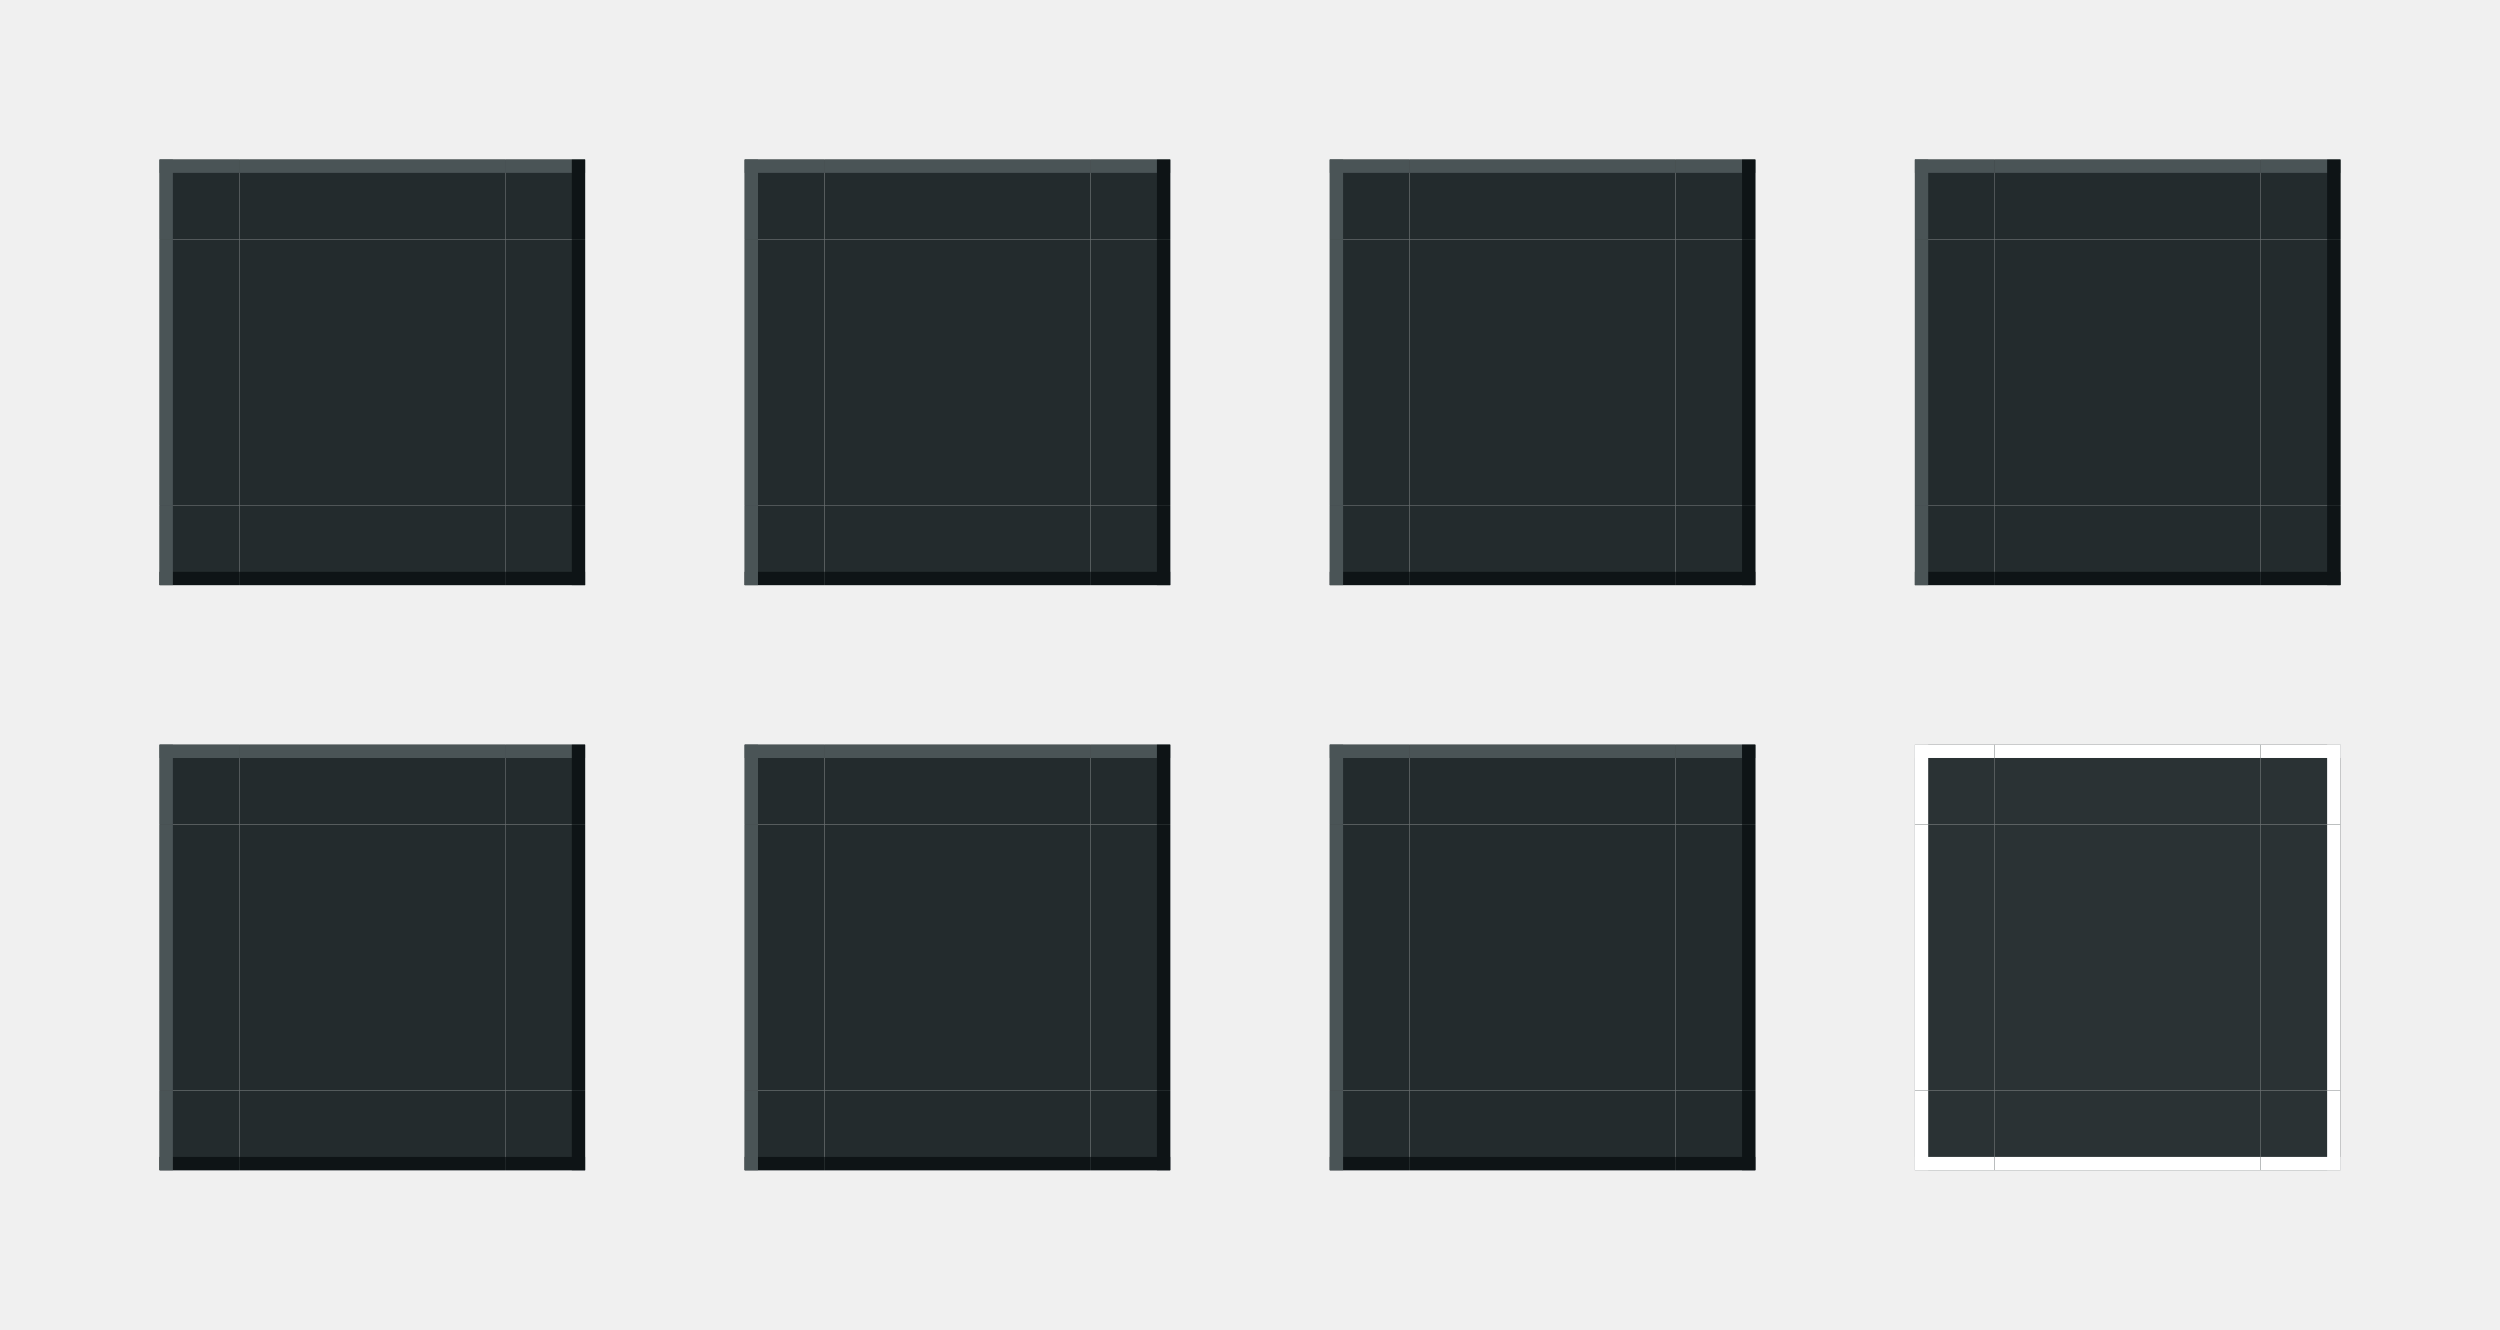
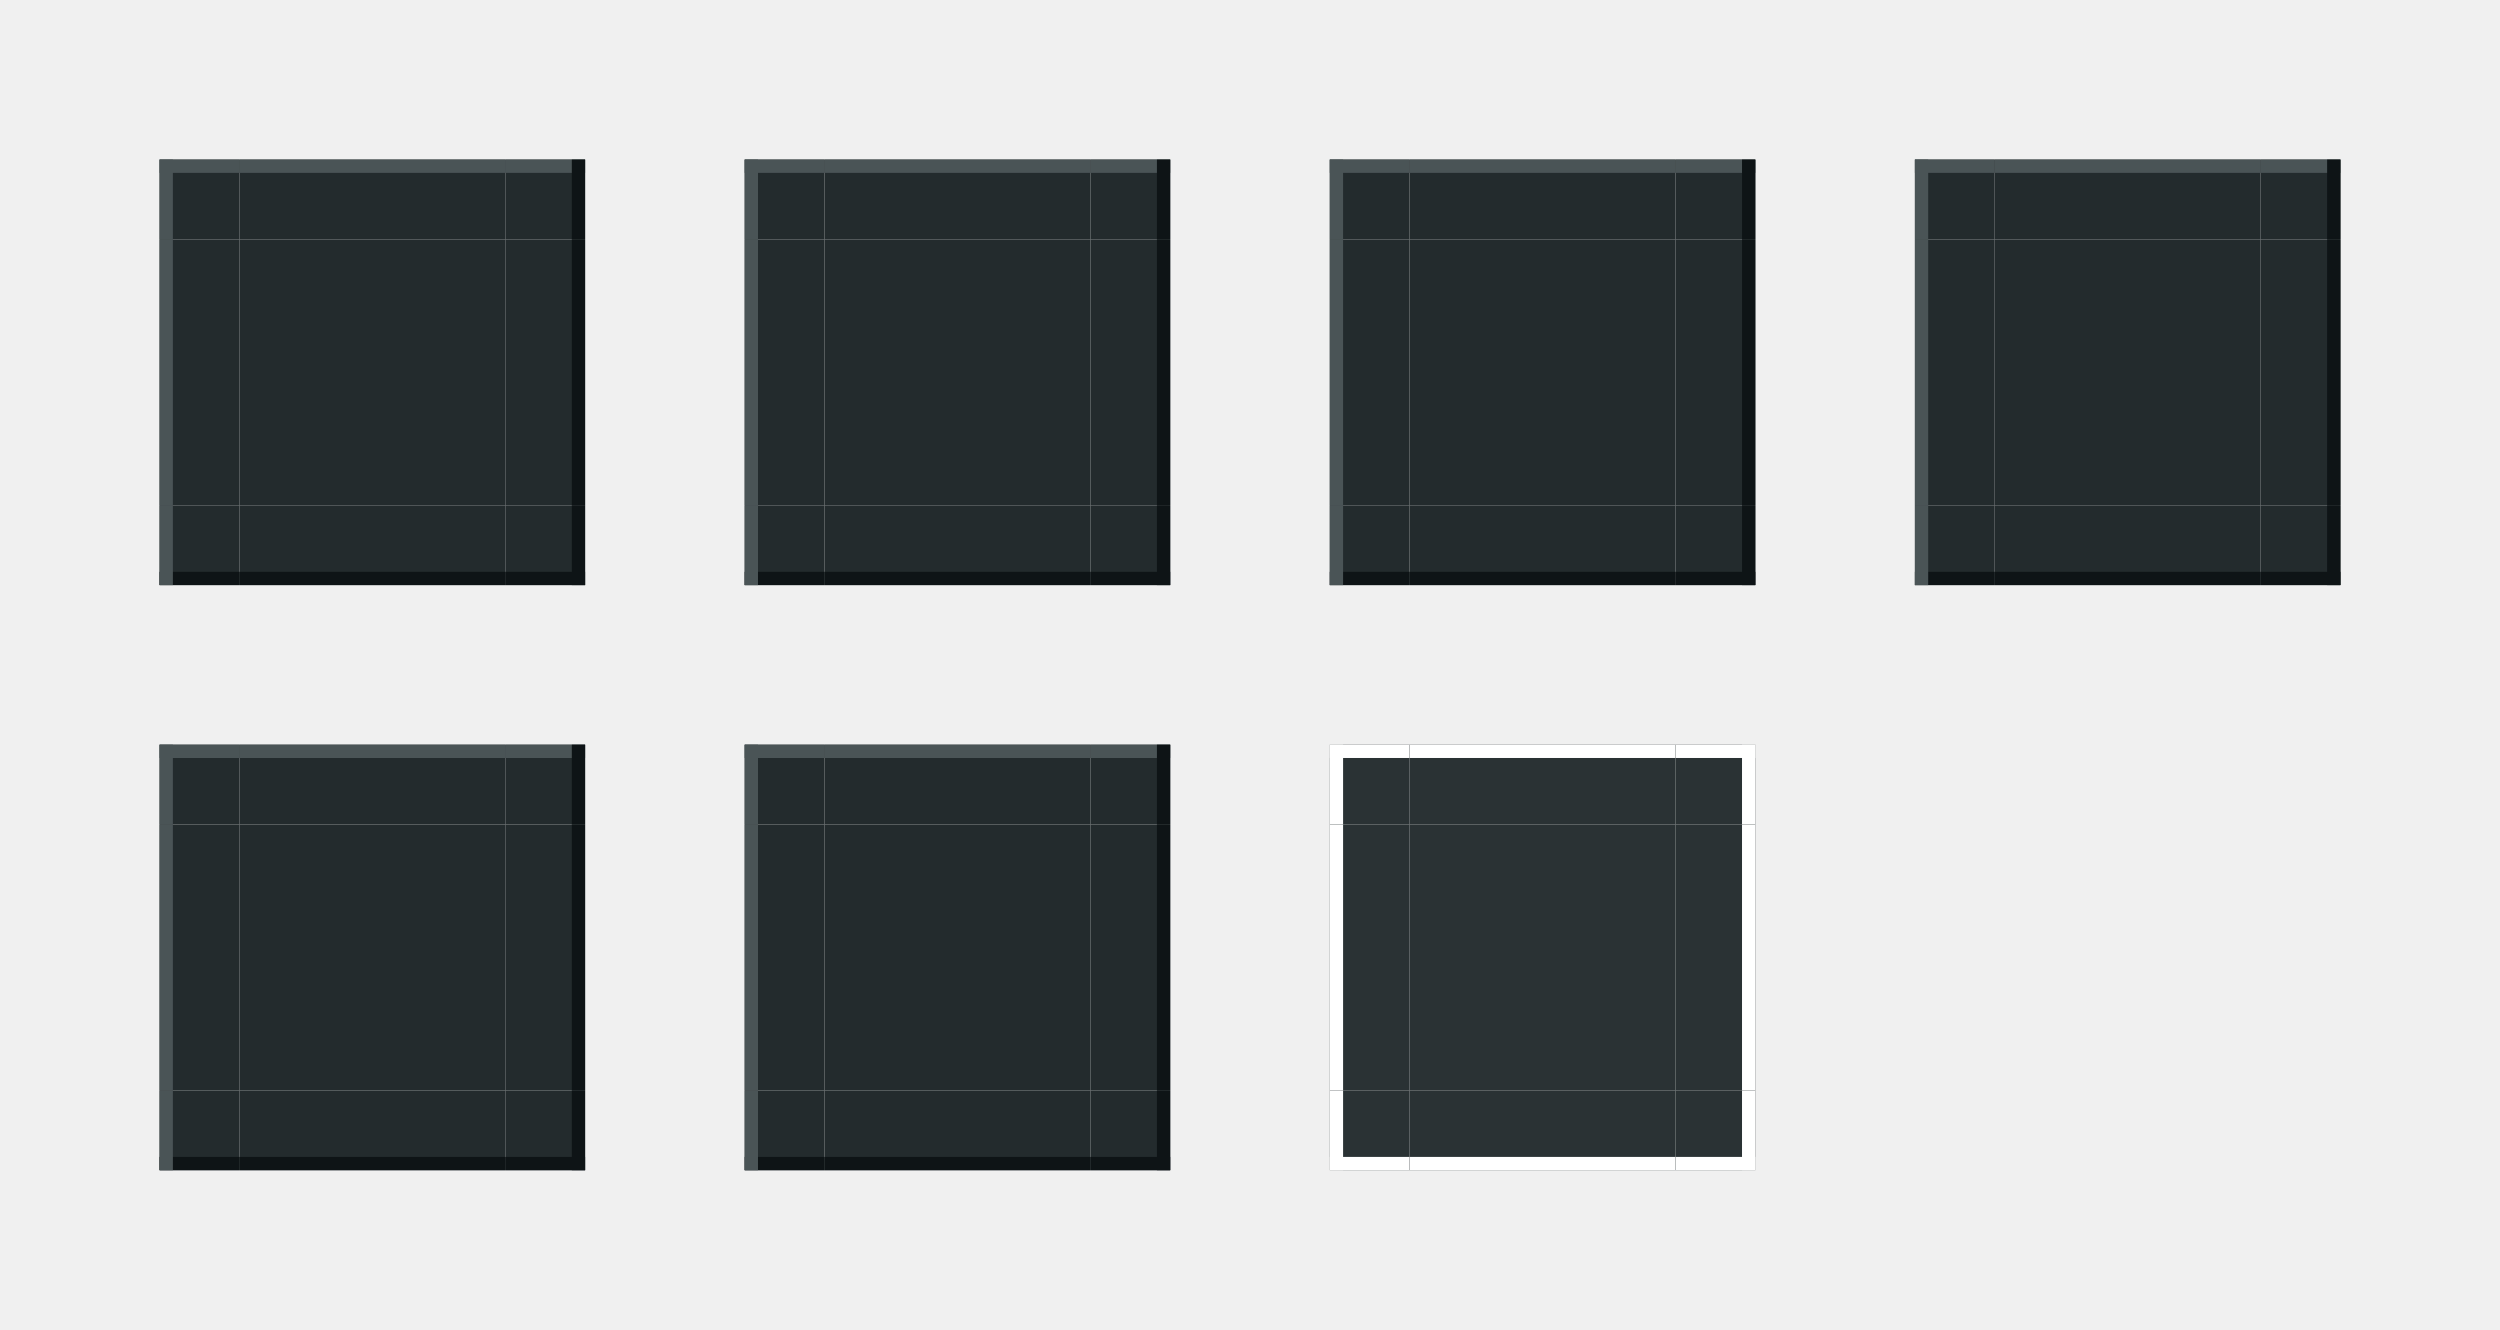
<svg xmlns="http://www.w3.org/2000/svg" width="188" height="100" viewBox="0 0 188 100">
  <defs>
    <style id="current-color-scheme" type="text/css">
      .ColorScheme-Text { color:#0a1012; stop-color:#0a1012; }
      .ColorScheme-Background { color:#2a3234; stop-color:#2a3234; }
      .ColorScheme-Highlight { color:#287f8c; stop-color:#287f8c; }
      .ColorScheme-ViewText { color:#0a1012; stop-color:#0a1012; }
      .ColorScheme-ViewBackground { color:#1e2628; stop-color:#1e2628; }
      .ColorScheme-ViewHover { color:#d6a23a; stop-color:#d6a23a; }
      .ColorScheme-ViewFocus { color:#287f8c; stop-color:#287f8c; }
      .ColorScheme-ButtonText { color:#0a1012; stop-color:#0a1012; }
      .ColorScheme-ButtonBackground { color:#2a3234; stop-color:#2a3234; }
      .ColorScheme-ButtonHover { color:#d6a23a; stop-color:#d6a23a; }
      .ColorScheme-ButtonFocus { color:#287f8c; stop-color:#287f8c; }
-       .ColorScheme-Frame { color:#0a1012; stop-color:#0a1012; }
+       .ColorScheme-HighlightedText { color:#1e2628; stop-color:#1e2628; }
+       .ColorScheme-ComplementaryBackground { color:#232b2d; stop-color:#232b2d; }
      .ColorScheme-NegativeText { color:#a83232; stop-color:#a83232; }
      .ColorScheme-NeutralText { color:#c87922; stop-color:#c87922; }
      .ColorScheme-PositiveText { color:#39734a; stop-color:#39734a; }
    </style>
  </defs>
  <g id="topleft">
    <rect x="12" y="12" width="6" height="6" fill="#232b2d" />
    <rect x="12" y="12" width="6" height="1" fill="#4a5456" />
    <rect x="12" y="12" width="1" height="6" fill="#4a5456" />
  </g>
  <g id="top">
    <rect x="18" y="12" width="20" height="6" fill="#232b2d" />
    <rect x="18" y="12" width="20" height="1" fill="#4a5456" />
  </g>
  <g id="topright">
    <rect x="38" y="12" width="6" height="6" fill="#232b2d" />
    <rect x="38" y="12" width="6" height="1" fill="#4a5456" />
    <rect x="43" y="12" width="1" height="6" fill="#0e1416" />
  </g>
  <g id="left">
    <rect x="12" y="18" width="6" height="20" fill="#232b2d" />
    <rect x="12" y="18" width="1" height="20" fill="#4a5456" />
  </g>
  <g id="center">
    <rect x="18" y="18" width="20" height="20" fill="#232b2d" />
  </g>
  <g id="right">
    <rect x="38" y="18" width="6" height="20" fill="#232b2d" />
    <rect x="43" y="18" width="1" height="20" fill="#0e1416" />
  </g>
  <g id="bottomleft">
    <rect x="12" y="38" width="6" height="6" fill="#232b2d" />
    <rect x="12" y="43" width="6" height="1" fill="#0e1416" />
    <rect x="12" y="38" width="1" height="6" fill="#4a5456" />
  </g>
  <g id="bottom">
    <rect x="18" y="38" width="20" height="6" fill="#232b2d" />
    <rect x="18" y="43" width="20" height="1" fill="#0e1416" />
  </g>
  <g id="bottomright">
    <rect x="38" y="38" width="6" height="6" fill="#232b2d" />
    <rect x="38" y="43" width="6" height="1" fill="#0e1416" />
    <rect x="43" y="38" width="1" height="6" fill="#0e1416" />
  </g>
-   <rect id="hint-top-margin" x="28" y="12" width="2" height="2" fill="#ff00ff" opacity="0" />
-   <rect id="hint-bottom-margin" x="28" y="42" width="2" height="2" fill="#ff00ff" opacity="0" />
-   <rect id="hint-left-margin" x="12" y="28" width="2" height="2" fill="#ff00ff" opacity="0" />
-   <rect id="hint-right-margin" x="42" y="28" width="2" height="2" fill="#ff00ff" opacity="0" />
-   <rect id="hint-top-inset" x="20" y="12" width="2" height="1" fill="#ff00ff" opacity="0" />
-   <rect id="hint-bottom-inset" x="20" y="43" width="2" height="1" fill="#ff00ff" opacity="0" />
-   <rect id="hint-left-inset" x="12" y="20" width="1" height="2" fill="#ff00ff" opacity="0" />
-   <rect id="hint-right-inset" x="43" y="20" width="1" height="2" fill="#ff00ff" opacity="0" />
+   <rect id="hint-top-margin" x="28" y="12" width="2" height="4" fill="#ff00ff" opacity="0" />
+   <rect id="hint-bottom-margin" x="28" y="40" width="2" height="4" fill="#ff00ff" opacity="0" />
+   <rect id="hint-left-margin" x="12" y="28" width="4" height="2" fill="#ff00ff" opacity="0" />
+   <rect id="hint-right-margin" x="40" y="28" width="4" height="2" fill="#ff00ff" opacity="0" />
+   <rect id="hint-top-inset" x="20" y="12" width="1e-08" height="1e-08" fill="#ff00ff" opacity="0" />
+   <rect id="hint-bottom-inset" x="20" y="44" width="1e-08" height="1e-08" fill="#ff00ff" opacity="0" />
+   <rect id="hint-left-inset" x="12" y="20" width="1e-08" height="1e-08" fill="#ff00ff" opacity="0" />
+   <rect id="hint-right-inset" x="44" y="20" width="1e-08" height="1e-08" fill="#ff00ff" opacity="0" />
  <rect id="hint-tile-center" x="13" y="13" width="1" height="1" fill="#00ff00" opacity="0" />
  <g id="thick-topleft">
    <rect x="56" y="12" width="6" height="6" fill="#232b2d" />
    <rect x="56" y="12" width="6" height="1" fill="#4a5456" />
    <rect x="56" y="12" width="1" height="6" fill="#4a5456" />
  </g>
  <g id="thick-top">
    <rect x="62" y="12" width="20" height="6" fill="#232b2d" />
    <rect x="62" y="12" width="20" height="1" fill="#4a5456" />
  </g>
  <g id="thick-topright">
    <rect x="82" y="12" width="6" height="6" fill="#232b2d" />
    <rect x="82" y="12" width="6" height="1" fill="#4a5456" />
    <rect x="87" y="12" width="1" height="6" fill="#0e1416" />
  </g>
  <g id="thick-left">
    <rect x="56" y="18" width="6" height="20" fill="#232b2d" />
    <rect x="56" y="18" width="1" height="20" fill="#4a5456" />
  </g>
  <g id="thick-center">
    <rect x="62" y="18" width="20" height="20" fill="#232b2d" />
  </g>
  <g id="thick-right">
    <rect x="82" y="18" width="6" height="20" fill="#232b2d" />
    <rect x="87" y="18" width="1" height="20" fill="#0e1416" />
  </g>
  <g id="thick-bottomleft">
    <rect x="56" y="38" width="6" height="6" fill="#232b2d" />
    <rect x="56" y="43" width="6" height="1" fill="#0e1416" />
    <rect x="56" y="38" width="1" height="6" fill="#4a5456" />
  </g>
  <g id="thick-bottom">
    <rect x="62" y="38" width="20" height="6" fill="#232b2d" />
    <rect x="62" y="43" width="20" height="1" fill="#0e1416" />
  </g>
  <g id="thick-bottomright">
    <rect x="82" y="38" width="6" height="6" fill="#232b2d" />
    <rect x="82" y="43" width="6" height="1" fill="#0e1416" />
    <rect x="87" y="38" width="1" height="6" fill="#0e1416" />
  </g>
-   <rect id="thick-hint-top-margin" x="72" y="12" width="2" height="2" fill="#ff00ff" opacity="0" />
-   <rect id="thick-hint-bottom-margin" x="72" y="42" width="2" height="2" fill="#ff00ff" opacity="0" />
-   <rect id="thick-hint-left-margin" x="56" y="28" width="2" height="2" fill="#ff00ff" opacity="0" />
-   <rect id="thick-hint-right-margin" x="86" y="28" width="2" height="2" fill="#ff00ff" opacity="0" />
-   <rect id="thick-hint-top-inset" x="64" y="12" width="2" height="1" fill="#ff00ff" opacity="0" />
-   <rect id="thick-hint-bottom-inset" x="64" y="43" width="2" height="1" fill="#ff00ff" opacity="0" />
-   <rect id="thick-hint-left-inset" x="56" y="20" width="1" height="2" fill="#ff00ff" opacity="0" />
-   <rect id="thick-hint-right-inset" x="87" y="20" width="1" height="2" fill="#ff00ff" opacity="0" />
+   <rect id="thick-hint-top-margin" x="72" y="12" width="2" height="4" fill="#ff00ff" opacity="0" />
+   <rect id="thick-hint-bottom-margin" x="72" y="40" width="2" height="4" fill="#ff00ff" opacity="0" />
+   <rect id="thick-hint-left-margin" x="56" y="28" width="4" height="2" fill="#ff00ff" opacity="0" />
+   <rect id="thick-hint-right-margin" x="84" y="28" width="4" height="2" fill="#ff00ff" opacity="0" />
+   <rect id="thick-hint-top-inset" x="64" y="12" width="1e-08" height="1e-08" fill="#ff00ff" opacity="0" />
+   <rect id="thick-hint-bottom-inset" x="64" y="44" width="1e-08" height="1e-08" fill="#ff00ff" opacity="0" />
+   <rect id="thick-hint-left-inset" x="56" y="20" width="1e-08" height="1e-08" fill="#ff00ff" opacity="0" />
+   <rect id="thick-hint-right-inset" x="88" y="20" width="1e-08" height="1e-08" fill="#ff00ff" opacity="0" />
  <rect id="thick-hint-tile-center" x="57" y="13" width="1" height="1" fill="#00ff00" opacity="0" />
  <g id="north-topleft">
    <rect x="100" y="12" width="6" height="6" fill="#232b2d" />
    <rect x="100" y="12" width="6" height="1" fill="#4a5456" />
    <rect x="100" y="12" width="1" height="6" fill="#4a5456" />
  </g>
  <g id="north-top">
    <rect x="106" y="12" width="20" height="6" fill="#232b2d" />
    <rect x="106" y="12" width="20" height="1" fill="#4a5456" />
  </g>
  <g id="north-topright">
    <rect x="126" y="12" width="6" height="6" fill="#232b2d" />
    <rect x="126" y="12" width="6" height="1" fill="#4a5456" />
    <rect x="131" y="12" width="1" height="6" fill="#0e1416" />
  </g>
  <g id="north-left">
    <rect x="100" y="18" width="6" height="20" fill="#232b2d" />
    <rect x="100" y="18" width="1" height="20" fill="#4a5456" />
  </g>
  <g id="north-center">
    <rect x="106" y="18" width="20" height="20" fill="#232b2d" />
  </g>
  <g id="north-right">
    <rect x="126" y="18" width="6" height="20" fill="#232b2d" />
    <rect x="131" y="18" width="1" height="20" fill="#0e1416" />
  </g>
  <g id="north-bottomleft">
    <rect x="100" y="38" width="6" height="6" fill="#232b2d" />
    <rect x="100" y="43" width="6" height="1" fill="#0e1416" />
    <rect x="100" y="38" width="1" height="6" fill="#4a5456" />
  </g>
  <g id="north-bottom">
    <rect x="106" y="38" width="20" height="6" fill="#232b2d" />
    <rect x="106" y="43" width="20" height="1" fill="#0e1416" />
  </g>
  <g id="north-bottomright">
    <rect x="126" y="38" width="6" height="6" fill="#232b2d" />
    <rect x="126" y="43" width="6" height="1" fill="#0e1416" />
    <rect x="131" y="38" width="1" height="6" fill="#0e1416" />
  </g>
-   <rect id="north-hint-top-margin" x="116" y="12" width="2" height="2" fill="#ff00ff" opacity="0" />
-   <rect id="north-hint-bottom-margin" x="116" y="42" width="2" height="2" fill="#ff00ff" opacity="0" />
-   <rect id="north-hint-left-margin" x="100" y="28" width="2" height="2" fill="#ff00ff" opacity="0" />
-   <rect id="north-hint-right-margin" x="130" y="28" width="2" height="2" fill="#ff00ff" opacity="0" />
-   <rect id="north-hint-top-inset" x="108" y="12" width="2" height="1" fill="#ff00ff" opacity="0" />
-   <rect id="north-hint-bottom-inset" x="108" y="43" width="2" height="1" fill="#ff00ff" opacity="0" />
-   <rect id="north-hint-left-inset" x="100" y="20" width="1" height="2" fill="#ff00ff" opacity="0" />
-   <rect id="north-hint-right-inset" x="131" y="20" width="1" height="2" fill="#ff00ff" opacity="0" />
+   <rect id="north-hint-top-margin" x="116" y="12" width="2" height="4" fill="#ff00ff" opacity="0" />
+   <rect id="north-hint-bottom-margin" x="116" y="40" width="2" height="4" fill="#ff00ff" opacity="0" />
+   <rect id="north-hint-left-margin" x="100" y="28" width="4" height="2" fill="#ff00ff" opacity="0" />
+   <rect id="north-hint-right-margin" x="128" y="28" width="4" height="2" fill="#ff00ff" opacity="0" />
+   <rect id="north-hint-top-inset" x="108" y="12" width="1e-08" height="1e-08" fill="#ff00ff" opacity="0" />
+   <rect id="north-hint-bottom-inset" x="108" y="44" width="1e-08" height="1e-08" fill="#ff00ff" opacity="0" />
+   <rect id="north-hint-left-inset" x="100" y="20" width="1e-08" height="1e-08" fill="#ff00ff" opacity="0" />
+   <rect id="north-hint-right-inset" x="132" y="20" width="1e-08" height="1e-08" fill="#ff00ff" opacity="0" />
  <rect id="north-hint-tile-center" x="101" y="13" width="1" height="1" fill="#00ff00" opacity="0" />
  <g id="south-topleft">
    <rect x="144" y="12" width="6" height="6" fill="#232b2d" />
    <rect x="144" y="12" width="6" height="1" fill="#4a5456" />
    <rect x="144" y="12" width="1" height="6" fill="#4a5456" />
  </g>
  <g id="south-top">
    <rect x="150" y="12" width="20" height="6" fill="#232b2d" />
    <rect x="150" y="12" width="20" height="1" fill="#4a5456" />
  </g>
  <g id="south-topright">
    <rect x="170" y="12" width="6" height="6" fill="#232b2d" />
    <rect x="170" y="12" width="6" height="1" fill="#4a5456" />
    <rect x="175" y="12" width="1" height="6" fill="#0e1416" />
  </g>
  <g id="south-left">
    <rect x="144" y="18" width="6" height="20" fill="#232b2d" />
    <rect x="144" y="18" width="1" height="20" fill="#4a5456" />
  </g>
  <g id="south-center">
    <rect x="150" y="18" width="20" height="20" fill="#232b2d" />
  </g>
  <g id="south-right">
    <rect x="170" y="18" width="6" height="20" fill="#232b2d" />
    <rect x="175" y="18" width="1" height="20" fill="#0e1416" />
  </g>
  <g id="south-bottomleft">
    <rect x="144" y="38" width="6" height="6" fill="#232b2d" />
    <rect x="144" y="43" width="6" height="1" fill="#0e1416" />
    <rect x="144" y="38" width="1" height="6" fill="#4a5456" />
  </g>
  <g id="south-bottom">
    <rect x="150" y="38" width="20" height="6" fill="#232b2d" />
    <rect x="150" y="43" width="20" height="1" fill="#0e1416" />
  </g>
  <g id="south-bottomright">
    <rect x="170" y="38" width="6" height="6" fill="#232b2d" />
    <rect x="170" y="43" width="6" height="1" fill="#0e1416" />
    <rect x="175" y="38" width="1" height="6" fill="#0e1416" />
  </g>
-   <rect id="south-hint-top-margin" x="160" y="12" width="2" height="2" fill="#ff00ff" opacity="0" />
-   <rect id="south-hint-bottom-margin" x="160" y="42" width="2" height="2" fill="#ff00ff" opacity="0" />
-   <rect id="south-hint-left-margin" x="144" y="28" width="2" height="2" fill="#ff00ff" opacity="0" />
-   <rect id="south-hint-right-margin" x="174" y="28" width="2" height="2" fill="#ff00ff" opacity="0" />
-   <rect id="south-hint-top-inset" x="152" y="12" width="2" height="1" fill="#ff00ff" opacity="0" />
-   <rect id="south-hint-bottom-inset" x="152" y="43" width="2" height="1" fill="#ff00ff" opacity="0" />
-   <rect id="south-hint-left-inset" x="144" y="20" width="1" height="2" fill="#ff00ff" opacity="0" />
-   <rect id="south-hint-right-inset" x="175" y="20" width="1" height="2" fill="#ff00ff" opacity="0" />
+   <rect id="south-hint-top-margin" x="160" y="12" width="2" height="4" fill="#ff00ff" opacity="0" />
+   <rect id="south-hint-bottom-margin" x="160" y="40" width="2" height="4" fill="#ff00ff" opacity="0" />
+   <rect id="south-hint-left-margin" x="144" y="28" width="4" height="2" fill="#ff00ff" opacity="0" />
+   <rect id="south-hint-right-margin" x="172" y="28" width="4" height="2" fill="#ff00ff" opacity="0" />
+   <rect id="south-hint-top-inset" x="152" y="12" width="1e-08" height="1e-08" fill="#ff00ff" opacity="0" />
+   <rect id="south-hint-bottom-inset" x="152" y="44" width="1e-08" height="1e-08" fill="#ff00ff" opacity="0" />
+   <rect id="south-hint-left-inset" x="144" y="20" width="1e-08" height="1e-08" fill="#ff00ff" opacity="0" />
+   <rect id="south-hint-right-inset" x="176" y="20" width="1e-08" height="1e-08" fill="#ff00ff" opacity="0" />
  <rect id="south-hint-tile-center" x="145" y="13" width="1" height="1" fill="#00ff00" opacity="0" />
  <g id="east-topleft">
    <rect x="12" y="56" width="6" height="6" fill="#232b2d" />
    <rect x="12" y="56" width="6" height="1" fill="#4a5456" />
    <rect x="12" y="56" width="1" height="6" fill="#4a5456" />
  </g>
  <g id="east-top">
    <rect x="18" y="56" width="20" height="6" fill="#232b2d" />
    <rect x="18" y="56" width="20" height="1" fill="#4a5456" />
  </g>
  <g id="east-topright">
    <rect x="38" y="56" width="6" height="6" fill="#232b2d" />
    <rect x="38" y="56" width="6" height="1" fill="#4a5456" />
    <rect x="43" y="56" width="1" height="6" fill="#0e1416" />
  </g>
  <g id="east-left">
    <rect x="12" y="62" width="6" height="20" fill="#232b2d" />
    <rect x="12" y="62" width="1" height="20" fill="#4a5456" />
  </g>
  <g id="east-center">
    <rect x="18" y="62" width="20" height="20" fill="#232b2d" />
  </g>
  <g id="east-right">
    <rect x="38" y="62" width="6" height="20" fill="#232b2d" />
    <rect x="43" y="62" width="1" height="20" fill="#0e1416" />
  </g>
  <g id="east-bottomleft">
    <rect x="12" y="82" width="6" height="6" fill="#232b2d" />
    <rect x="12" y="87" width="6" height="1" fill="#0e1416" />
    <rect x="12" y="82" width="1" height="6" fill="#4a5456" />
  </g>
  <g id="east-bottom">
    <rect x="18" y="82" width="20" height="6" fill="#232b2d" />
    <rect x="18" y="87" width="20" height="1" fill="#0e1416" />
  </g>
  <g id="east-bottomright">
    <rect x="38" y="82" width="6" height="6" fill="#232b2d" />
    <rect x="38" y="87" width="6" height="1" fill="#0e1416" />
    <rect x="43" y="82" width="1" height="6" fill="#0e1416" />
  </g>
-   <rect id="east-hint-top-margin" x="28" y="56" width="2" height="2" fill="#ff00ff" opacity="0" />
-   <rect id="east-hint-bottom-margin" x="28" y="86" width="2" height="2" fill="#ff00ff" opacity="0" />
-   <rect id="east-hint-left-margin" x="12" y="72" width="2" height="2" fill="#ff00ff" opacity="0" />
-   <rect id="east-hint-right-margin" x="42" y="72" width="2" height="2" fill="#ff00ff" opacity="0" />
-   <rect id="east-hint-top-inset" x="20" y="56" width="2" height="1" fill="#ff00ff" opacity="0" />
-   <rect id="east-hint-bottom-inset" x="20" y="87" width="2" height="1" fill="#ff00ff" opacity="0" />
-   <rect id="east-hint-left-inset" x="12" y="64" width="1" height="2" fill="#ff00ff" opacity="0" />
-   <rect id="east-hint-right-inset" x="43" y="64" width="1" height="2" fill="#ff00ff" opacity="0" />
+   <rect id="east-hint-top-margin" x="28" y="56" width="2" height="4" fill="#ff00ff" opacity="0" />
+   <rect id="east-hint-bottom-margin" x="28" y="84" width="2" height="4" fill="#ff00ff" opacity="0" />
+   <rect id="east-hint-left-margin" x="12" y="72" width="4" height="2" fill="#ff00ff" opacity="0" />
+   <rect id="east-hint-right-margin" x="40" y="72" width="4" height="2" fill="#ff00ff" opacity="0" />
+   <rect id="east-hint-top-inset" x="20" y="56" width="1e-08" height="1e-08" fill="#ff00ff" opacity="0" />
+   <rect id="east-hint-bottom-inset" x="20" y="88" width="1e-08" height="1e-08" fill="#ff00ff" opacity="0" />
+   <rect id="east-hint-left-inset" x="12" y="64" width="1e-08" height="1e-08" fill="#ff00ff" opacity="0" />
+   <rect id="east-hint-right-inset" x="44" y="64" width="1e-08" height="1e-08" fill="#ff00ff" opacity="0" />
  <rect id="east-hint-tile-center" x="13" y="57" width="1" height="1" fill="#00ff00" opacity="0" />
  <g id="west-topleft">
    <rect x="56" y="56" width="6" height="6" fill="#232b2d" />
    <rect x="56" y="56" width="6" height="1" fill="#4a5456" />
    <rect x="56" y="56" width="1" height="6" fill="#4a5456" />
  </g>
  <g id="west-top">
    <rect x="62" y="56" width="20" height="6" fill="#232b2d" />
    <rect x="62" y="56" width="20" height="1" fill="#4a5456" />
  </g>
  <g id="west-topright">
    <rect x="82" y="56" width="6" height="6" fill="#232b2d" />
    <rect x="82" y="56" width="6" height="1" fill="#4a5456" />
    <rect x="87" y="56" width="1" height="6" fill="#0e1416" />
  </g>
  <g id="west-left">
    <rect x="56" y="62" width="6" height="20" fill="#232b2d" />
    <rect x="56" y="62" width="1" height="20" fill="#4a5456" />
  </g>
  <g id="west-center">
    <rect x="62" y="62" width="20" height="20" fill="#232b2d" />
  </g>
  <g id="west-right">
    <rect x="82" y="62" width="6" height="20" fill="#232b2d" />
    <rect x="87" y="62" width="1" height="20" fill="#0e1416" />
  </g>
  <g id="west-bottomleft">
    <rect x="56" y="82" width="6" height="6" fill="#232b2d" />
    <rect x="56" y="87" width="6" height="1" fill="#0e1416" />
    <rect x="56" y="82" width="1" height="6" fill="#4a5456" />
  </g>
  <g id="west-bottom">
    <rect x="62" y="82" width="20" height="6" fill="#232b2d" />
    <rect x="62" y="87" width="20" height="1" fill="#0e1416" />
  </g>
  <g id="west-bottomright">
    <rect x="82" y="82" width="6" height="6" fill="#232b2d" />
    <rect x="82" y="87" width="6" height="1" fill="#0e1416" />
    <rect x="87" y="82" width="1" height="6" fill="#0e1416" />
  </g>
-   <rect id="west-hint-top-margin" x="72" y="56" width="2" height="2" fill="#ff00ff" opacity="0" />
-   <rect id="west-hint-bottom-margin" x="72" y="86" width="2" height="2" fill="#ff00ff" opacity="0" />
-   <rect id="west-hint-left-margin" x="56" y="72" width="2" height="2" fill="#ff00ff" opacity="0" />
-   <rect id="west-hint-right-margin" x="86" y="72" width="2" height="2" fill="#ff00ff" opacity="0" />
-   <rect id="west-hint-top-inset" x="64" y="56" width="2" height="1" fill="#ff00ff" opacity="0" />
-   <rect id="west-hint-bottom-inset" x="64" y="87" width="2" height="1" fill="#ff00ff" opacity="0" />
-   <rect id="west-hint-left-inset" x="56" y="64" width="1" height="2" fill="#ff00ff" opacity="0" />
-   <rect id="west-hint-right-inset" x="87" y="64" width="1" height="2" fill="#ff00ff" opacity="0" />
+   <rect id="west-hint-top-margin" x="72" y="56" width="2" height="4" fill="#ff00ff" opacity="0" />
+   <rect id="west-hint-bottom-margin" x="72" y="84" width="2" height="4" fill="#ff00ff" opacity="0" />
+   <rect id="west-hint-left-margin" x="56" y="72" width="4" height="2" fill="#ff00ff" opacity="0" />
+   <rect id="west-hint-right-margin" x="84" y="72" width="4" height="2" fill="#ff00ff" opacity="0" />
+   <rect id="west-hint-top-inset" x="64" y="56" width="1e-08" height="1e-08" fill="#ff00ff" opacity="0" />
+   <rect id="west-hint-bottom-inset" x="64" y="88" width="1e-08" height="1e-08" fill="#ff00ff" opacity="0" />
+   <rect id="west-hint-left-inset" x="56" y="64" width="1e-08" height="1e-08" fill="#ff00ff" opacity="0" />
+   <rect id="west-hint-right-inset" x="88" y="64" width="1e-08" height="1e-08" fill="#ff00ff" opacity="0" />
  <rect id="west-hint-tile-center" x="57" y="57" width="1" height="1" fill="#00ff00" opacity="0" />
-   <g id="shadow-topleft">
-     <rect x="100" y="56" width="6" height="6" fill="#232b2d" />
-     <rect x="100" y="56" width="6" height="1" fill="#4a5456" />
-     <rect x="100" y="56" width="1" height="6" fill="#4a5456" />
-   </g>
-   <g id="shadow-top">
-     <rect x="106" y="56" width="20" height="6" fill="#232b2d" />
-     <rect x="106" y="56" width="20" height="1" fill="#4a5456" />
-   </g>
-   <g id="shadow-topright">
-     <rect x="126" y="56" width="6" height="6" fill="#232b2d" />
-     <rect x="126" y="56" width="6" height="1" fill="#4a5456" />
-     <rect x="131" y="56" width="1" height="6" fill="#0e1416" />
-   </g>
-   <g id="shadow-left">
-     <rect x="100" y="62" width="6" height="20" fill="#232b2d" />
-     <rect x="100" y="62" width="1" height="20" fill="#4a5456" />
-   </g>
-   <g id="shadow-center">
-     <rect x="106" y="62" width="20" height="20" fill="#232b2d" />
-   </g>
-   <g id="shadow-right">
-     <rect x="126" y="62" width="6" height="20" fill="#232b2d" />
-     <rect x="131" y="62" width="1" height="20" fill="#0e1416" />
-   </g>
-   <g id="shadow-bottomleft">
-     <rect x="100" y="82" width="6" height="6" fill="#232b2d" />
-     <rect x="100" y="87" width="6" height="1" fill="#0e1416" />
-     <rect x="100" y="82" width="1" height="6" fill="#4a5456" />
-   </g>
-   <g id="shadow-bottom">
-     <rect x="106" y="82" width="20" height="6" fill="#232b2d" />
-     <rect x="106" y="87" width="20" height="1" fill="#0e1416" />
-   </g>
-   <g id="shadow-bottomright">
-     <rect x="126" y="82" width="6" height="6" fill="#232b2d" />
-     <rect x="126" y="87" width="6" height="1" fill="#0e1416" />
-     <rect x="131" y="82" width="1" height="6" fill="#0e1416" />
-   </g>
-   <rect id="shadow-hint-top-margin" x="116" y="56" width="2" height="2" fill="#ff00ff" opacity="0" />
-   <rect id="shadow-hint-bottom-margin" x="116" y="86" width="2" height="2" fill="#ff00ff" opacity="0" />
-   <rect id="shadow-hint-left-margin" x="100" y="72" width="2" height="2" fill="#ff00ff" opacity="0" />
-   <rect id="shadow-hint-right-margin" x="130" y="72" width="2" height="2" fill="#ff00ff" opacity="0" />
-   <rect id="shadow-hint-top-inset" x="108" y="56" width="2" height="1" fill="#ff00ff" opacity="0" />
-   <rect id="shadow-hint-bottom-inset" x="108" y="87" width="2" height="1" fill="#ff00ff" opacity="0" />
-   <rect id="shadow-hint-left-inset" x="100" y="64" width="1" height="2" fill="#ff00ff" opacity="0" />
-   <rect id="shadow-hint-right-inset" x="131" y="64" width="1" height="2" fill="#ff00ff" opacity="0" />
-   <rect id="shadow-hint-tile-center" x="101" y="57" width="1" height="1" fill="#00ff00" opacity="0" />
  <g id="mask-topleft">
-     <rect x="144" y="56" width="6" height="6" fill="#2a3234" />
-     <rect x="144" y="56" width="6" height="1" fill="#ffffff" />
-     <rect x="144" y="56" width="1" height="6" fill="#ffffff" />
+     <rect x="100" y="56" width="6" height="6" fill="#2a3234" />
+     <rect x="100" y="56" width="6" height="1" fill="#ffffff" />
+     <rect x="100" y="56" width="1" height="6" fill="#ffffff" />
  </g>
  <g id="mask-top">
-     <rect x="150" y="56" width="20" height="6" fill="#2a3234" />
-     <rect x="150" y="56" width="20" height="1" fill="#ffffff" />
+     <rect x="106" y="56" width="20" height="6" fill="#2a3234" />
+     <rect x="106" y="56" width="20" height="1" fill="#ffffff" />
  </g>
  <g id="mask-topright">
-     <rect x="170" y="56" width="6" height="6" fill="#2a3234" />
-     <rect x="170" y="56" width="6" height="1" fill="#ffffff" />
-     <rect x="175" y="56" width="1" height="6" fill="#ffffff" />
+     <rect x="126" y="56" width="6" height="6" fill="#2a3234" />
+     <rect x="126" y="56" width="6" height="1" fill="#ffffff" />
+     <rect x="131" y="56" width="1" height="6" fill="#ffffff" />
  </g>
  <g id="mask-left">
-     <rect x="144" y="62" width="6" height="20" fill="#2a3234" />
-     <rect x="144" y="62" width="1" height="20" fill="#ffffff" />
+     <rect x="100" y="62" width="6" height="20" fill="#2a3234" />
+     <rect x="100" y="62" width="1" height="20" fill="#ffffff" />
  </g>
  <g id="mask-center">
-     <rect x="150" y="62" width="20" height="20" fill="#2a3234" />
+     <rect x="106" y="62" width="20" height="20" fill="#2a3234" />
  </g>
  <g id="mask-right">
-     <rect x="170" y="62" width="6" height="20" fill="#2a3234" />
-     <rect x="175" y="62" width="1" height="20" fill="#ffffff" />
+     <rect x="126" y="62" width="6" height="20" fill="#2a3234" />
+     <rect x="131" y="62" width="1" height="20" fill="#ffffff" />
  </g>
  <g id="mask-bottomleft">
-     <rect x="144" y="82" width="6" height="6" fill="#2a3234" />
-     <rect x="144" y="87" width="6" height="1" fill="#ffffff" />
-     <rect x="144" y="82" width="1" height="6" fill="#ffffff" />
+     <rect x="100" y="82" width="6" height="6" fill="#2a3234" />
+     <rect x="100" y="87" width="6" height="1" fill="#ffffff" />
+     <rect x="100" y="82" width="1" height="6" fill="#ffffff" />
  </g>
  <g id="mask-bottom">
-     <rect x="150" y="82" width="20" height="6" fill="#2a3234" />
-     <rect x="150" y="87" width="20" height="1" fill="#ffffff" />
+     <rect x="106" y="82" width="20" height="6" fill="#2a3234" />
+     <rect x="106" y="87" width="20" height="1" fill="#ffffff" />
  </g>
  <g id="mask-bottomright">
-     <rect x="170" y="82" width="6" height="6" fill="#2a3234" />
-     <rect x="170" y="87" width="6" height="1" fill="#ffffff" />
-     <rect x="175" y="82" width="1" height="6" fill="#ffffff" />
+     <rect x="126" y="82" width="6" height="6" fill="#2a3234" />
+     <rect x="126" y="87" width="6" height="1" fill="#ffffff" />
+     <rect x="131" y="82" width="1" height="6" fill="#ffffff" />
  </g>
</svg>
